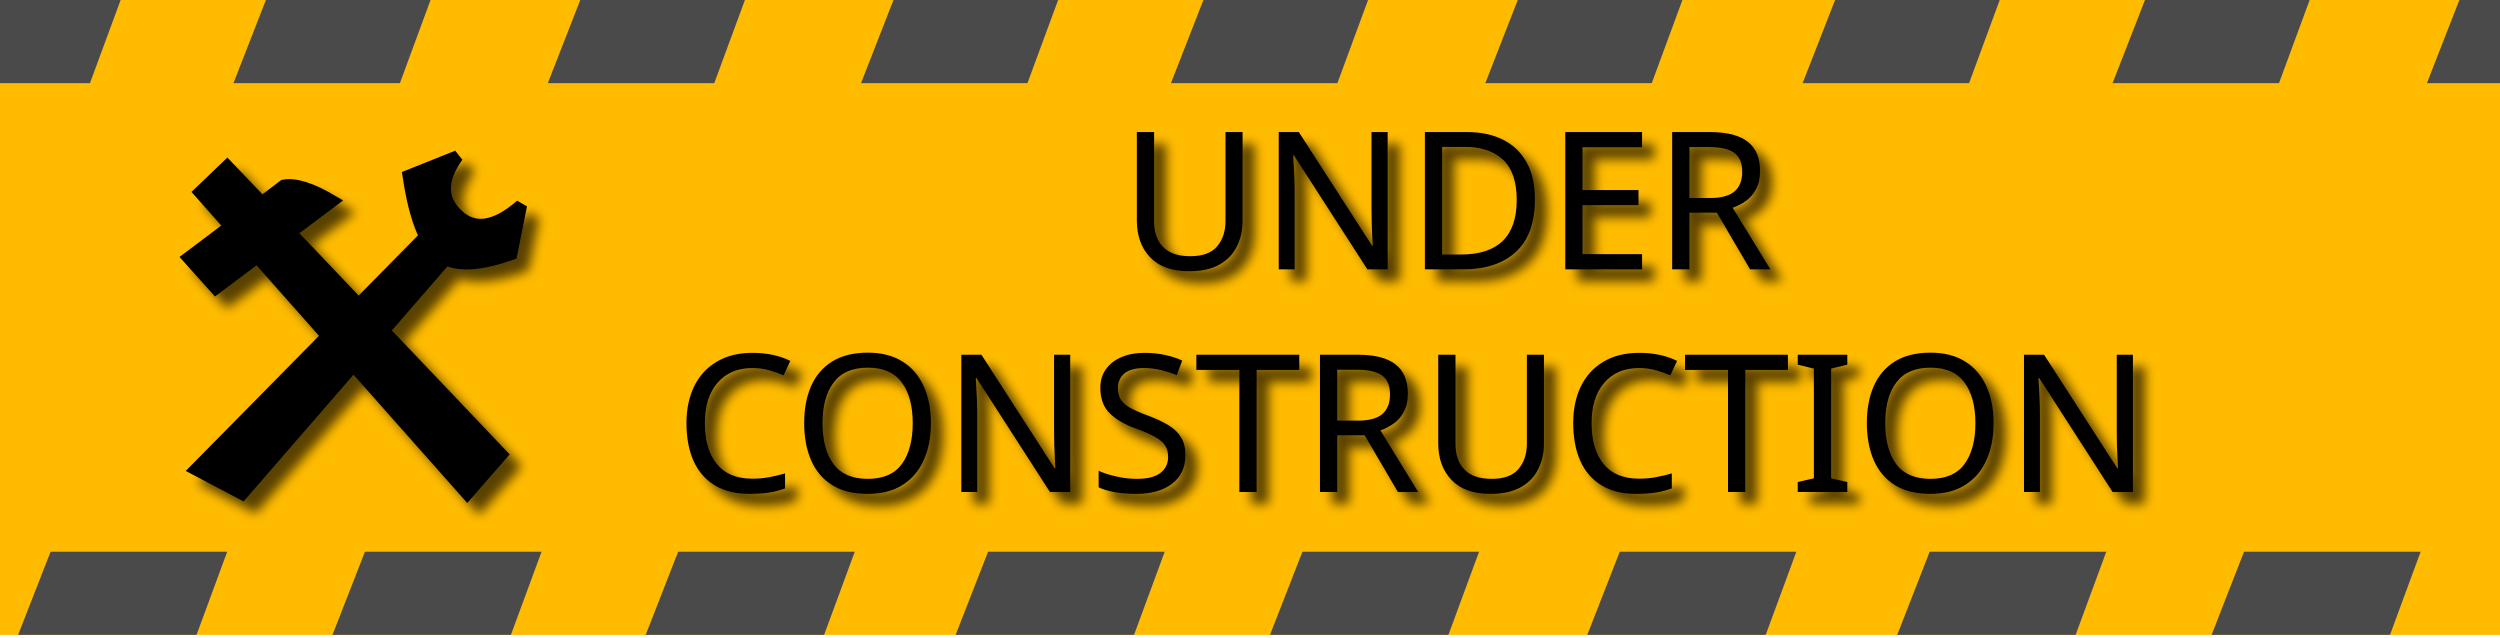
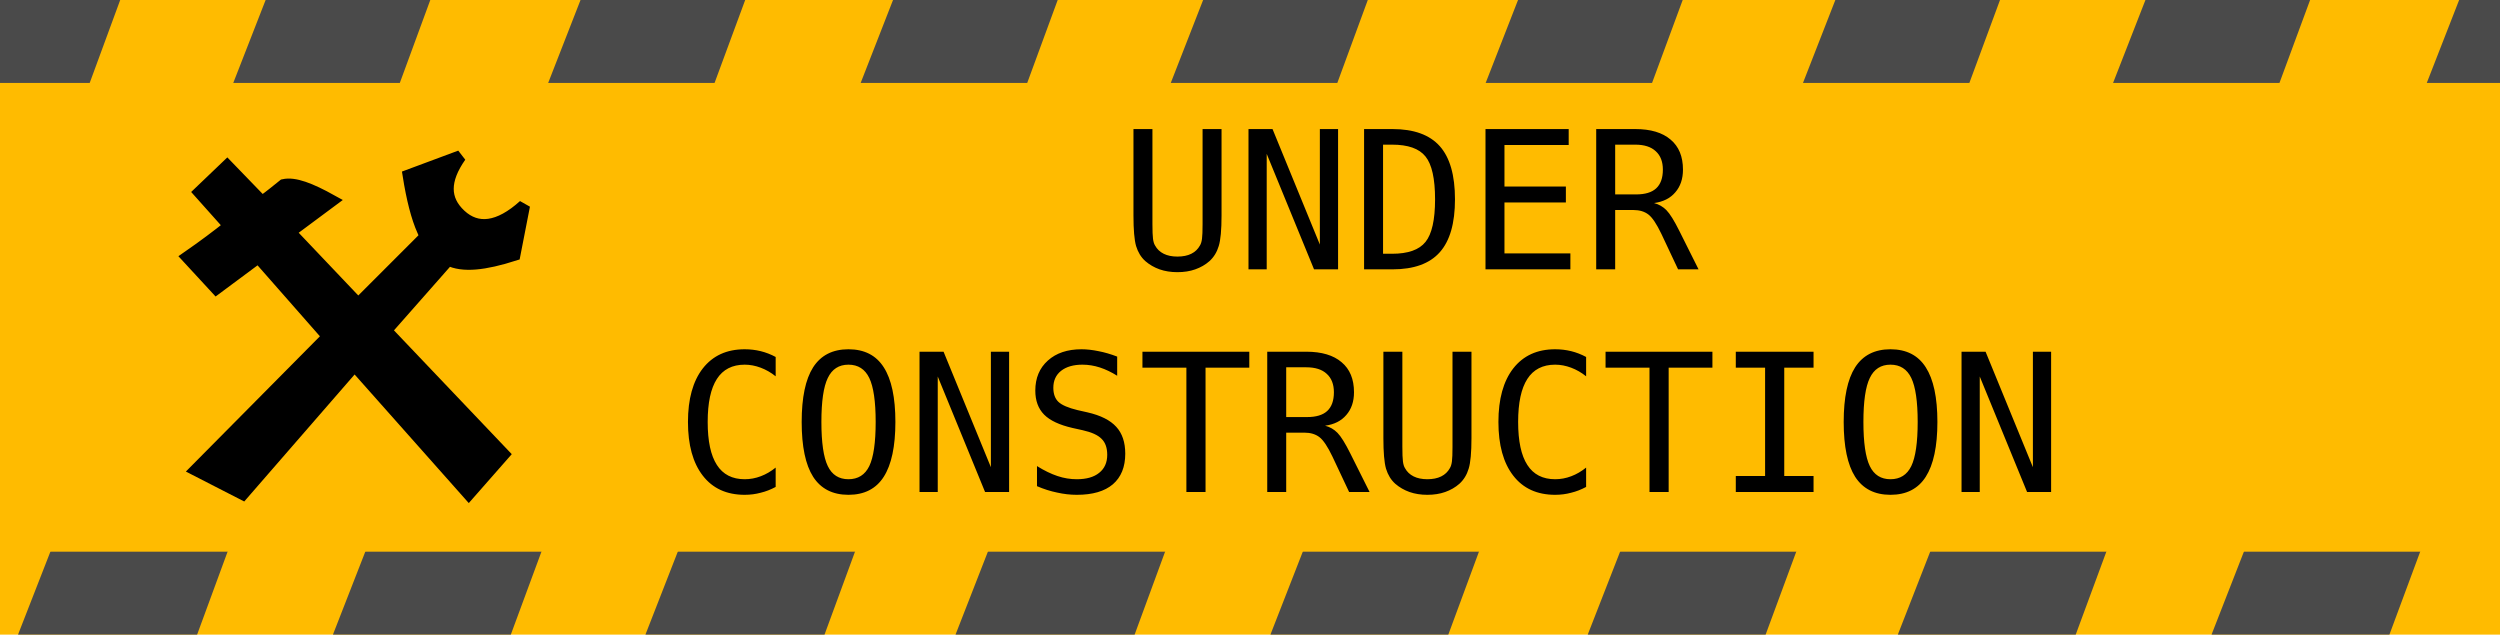
- <svg xmlns="http://www.w3.org/2000/svg" style="isolation:isolate" viewBox="0 0 208 53" width="208" height="53">
-   <defs>
-     <clipPath id="_clipPath_0fpxhsQiojTO4spH2a8ifkqw7GdrnjFN">
-       <rect width="208" height="53" />
-     </clipPath>
-   </defs>
-   <g clip-path="url(#_clipPath_0fpxhsQiojTO4spH2a8ifkqw7GdrnjFN)">
-     <rect x="0" y="0" width="208" height="52.821" transform="matrix(1,0,0,1,0,0)" fill="rgb(255,187,0)" />
-     <path d=" M 10.036 0 L 0 0 L 0 27.227 L 10.036 0 Z  M 22.123 0 L 35.822 0 L 16.353 52.821 L 1.508 52.821 L 22.123 0 Z  M 48.278 0 L 61.977 0 L 42.508 52.821 L 27.663 52.821 L 48.278 0 Z  M 74.337 0 L 88.036 0 L 68.566 52.821 L 53.722 52.821 L 74.337 0 Z  M 100.123 0 L 113.822 0 L 94.353 52.821 L 79.508 52.821 L 100.123 0 Z  M 126.278 0 L 139.977 0 L 120.508 52.821 L 105.663 52.821 L 126.278 0 Z  M 152.678 0 L 166.377 0 L 146.907 52.821 L 132.063 52.821 L 152.678 0 Z  M 178.464 0 L 192.163 0 L 172.693 52.821 L 157.849 52.821 L 178.464 0 Z  M 204.619 0 L 208 0 L 208 27.993 L 198.848 52.821 L 184.004 52.821 L 204.619 0 Z " fill-rule="evenodd" fill="rgb(74,74,74)" />
-     <rect x="0" y="6.918" width="208" height="38.985" transform="matrix(1,0,0,1,0,0)" fill="rgb(255,187,0)" />
-     <defs>
-       <filter id="9f8vXwmpQ1mZfs6JzTNIHLugC7xcHqcE" x="-200%" y="-200%" width="400%" height="400%" filterUnits="objectBoundingBox" color-interpolation-filters="sRGB">
-         <feGaussianBlur in="SourceGraphic" stdDeviation="0.429" />
-         <feOffset dx="1" dy="1" result="pf_100_offsetBlur" />
-         <feFlood flood-color="#000000" flood-opacity="0.65" />
-         <feComposite in2="pf_100_offsetBlur" operator="in" result="pf_100_dropShadow" />
-         <feBlend in="SourceGraphic" in2="pf_100_dropShadow" mode="normal" />
-       </filter>
-     </defs>
-     <g filter="url(#9f8vXwmpQ1mZfs6JzTNIHLugC7xcHqcE)">
-       <g transform="matrix(1,0,0,1,47,8.459)">
-         <text transform="matrix(1,0,0,1,46.148,13.951)" style="font-family:'Eras Bold ITC';font-weight:400;font-size:16px;font-style:normal;fill:#000000;stroke:none;">UNDER </text>
-         <text transform="matrix(1,0,0,1,9.145,32.475)" style="font-family:'Eras Bold ITC';font-weight:400;font-size:16px;font-style:normal;fill:#000000;stroke:none;">CONSTRUCTION</text>
-       </g>
-     </g>
-     <defs>
-       <filter id="yidjdmdvDZ3iesd6JIPgOvfD7u5PUeCw" x="-200%" y="-200%" width="400%" height="400%" filterUnits="objectBoundingBox" color-interpolation-filters="sRGB">
-         <feGaussianBlur in="SourceGraphic" stdDeviation="0.429" />
-         <feOffset dx="1" dy="1" result="pf_100_offsetBlur" />
-         <feFlood flood-color="#000000" flood-opacity="0.65" />
-         <feComposite in2="pf_100_offsetBlur" operator="in" result="pf_100_dropShadow" />
-         <feBlend in="SourceGraphic" in2="pf_100_dropShadow" mode="normal" />
-       </filter>
-     </defs>
-     <g filter="url(#yidjdmdvDZ3iesd6JIPgOvfD7u5PUeCw)">
-       <path d=" M 29.833 25.309 L 24.159 19.341 L 27.653 16.724 Q 25.026 15.171 23.61 15.443 Q 22.804 16.062 21.781 16.84 L 21.781 16.84 L 18.904 13.814 L 16.622 15.996 L 19.142 18.839 Q 17.572 20.025 15.671 21.452 L 17.953 23.992 L 21.413 21.4 L 27.225 27.954 L 16.282 39.055 L 20.149 41.091 L 29.408 30.416 L 38.874 41.091 L 41.726 37.818 L 31.927 27.512 L 37.079 21.572 Q 38.877 22.431 42.541 21.142 L 43.355 17.071 Q 40.152 19.867 38.062 17.885 Q 35.972 15.904 38.062 13 L 38.062 13 L 33.991 14.628 Q 34.415 17.503 35.166 19.232 C 35.235 19.389 35.305 19.54 35.378 19.683 L 29.833 25.309 Z " fill-rule="evenodd" fill="rgb(0,0,0)" vector-effect="non-scaling-stroke" stroke-width="1" stroke="rgb(0,0,0)" stroke-linejoin="miter" stroke-linecap="square" stroke-miterlimit="3" />
-     </g>
+ <svg xmlns="http://www.w3.org/2000/svg" version="1.2" baseProfile="tiny" id="Layer_1" x="0px" y="0px" viewBox="0 0 208 53" xml:space="preserve">
+   <rect fill="#FFBB00" width="208" height="52.8" />
+   <path fill-rule="evenodd" fill="#4A4A4A" d="M10,0H0v27.2L10,0z M22.1,0h13.7L16.4,52.8H1.5L22.1,0z M48.3,0H62L42.5,52.8H27.7  L48.3,0z M74.3,0H88L68.6,52.8H53.7L74.3,0z M100.1,0h13.7L94.4,52.8H79.5L100.1,0z M126.3,0H140l-19.5,52.8h-14.8L126.3,0z   M152.7,0h13.7l-19.5,52.8h-14.8L152.7,0z M178.5,0h13.7l-19.5,52.8h-14.8L178.5,0z M204.6,0h3.4v28l-9.2,24.8H184L204.6,0z" />
+   <rect y="6.9" fill="#FFBB00" width="208" height="39" />
+   <g transform="matrix(1,0,0,1,47,8.459)">
+     <text transform="matrix(1 0 0 1 46.148 13.951)" font-family="'ErasITC-Bold',monospace" font-size="16px">UNDER</text>
+     <text transform="matrix(1 0 0 1 9.145 32.475)" font-family="'ErasITC-Bold',monospace" font-size="16px">CONSTRUCTION</text>
  </g>
+   <path vector-effect="non-scaling-stroke" fill-rule="evenodd" stroke="#000000" stroke-linecap="square" stroke-miterlimit="3" d="  M29.8,25.3l-5.7-6l3.5-2.6c-1.8-1-3.1-1.5-4-1.3c-0.5,0.4-1.1,0.9-1.8,1.4l0,0l-2.9-3L16.6,16l2.5,2.8c-1,0.8-2.2,1.7-3.5,2.6L18,24  l3.5-2.6l5.8,6.6L16.3,39.1l3.9,2l9.3-10.7l9.5,10.7l2.9-3.3l-9.8-10.3l5.2-5.9c1.2,0.6,3,0.4,5.5-0.4l0.8-4.1  c-2.1,1.9-3.9,2.1-5.3,0.8c-1.4-1.3-1.4-2.9,0-4.9l0,0L34,14.6c0.3,1.9,0.7,3.5,1.2,4.6c0.1,0.2,0.1,0.3,0.2,0.5L29.8,25.3z" />
</svg>
